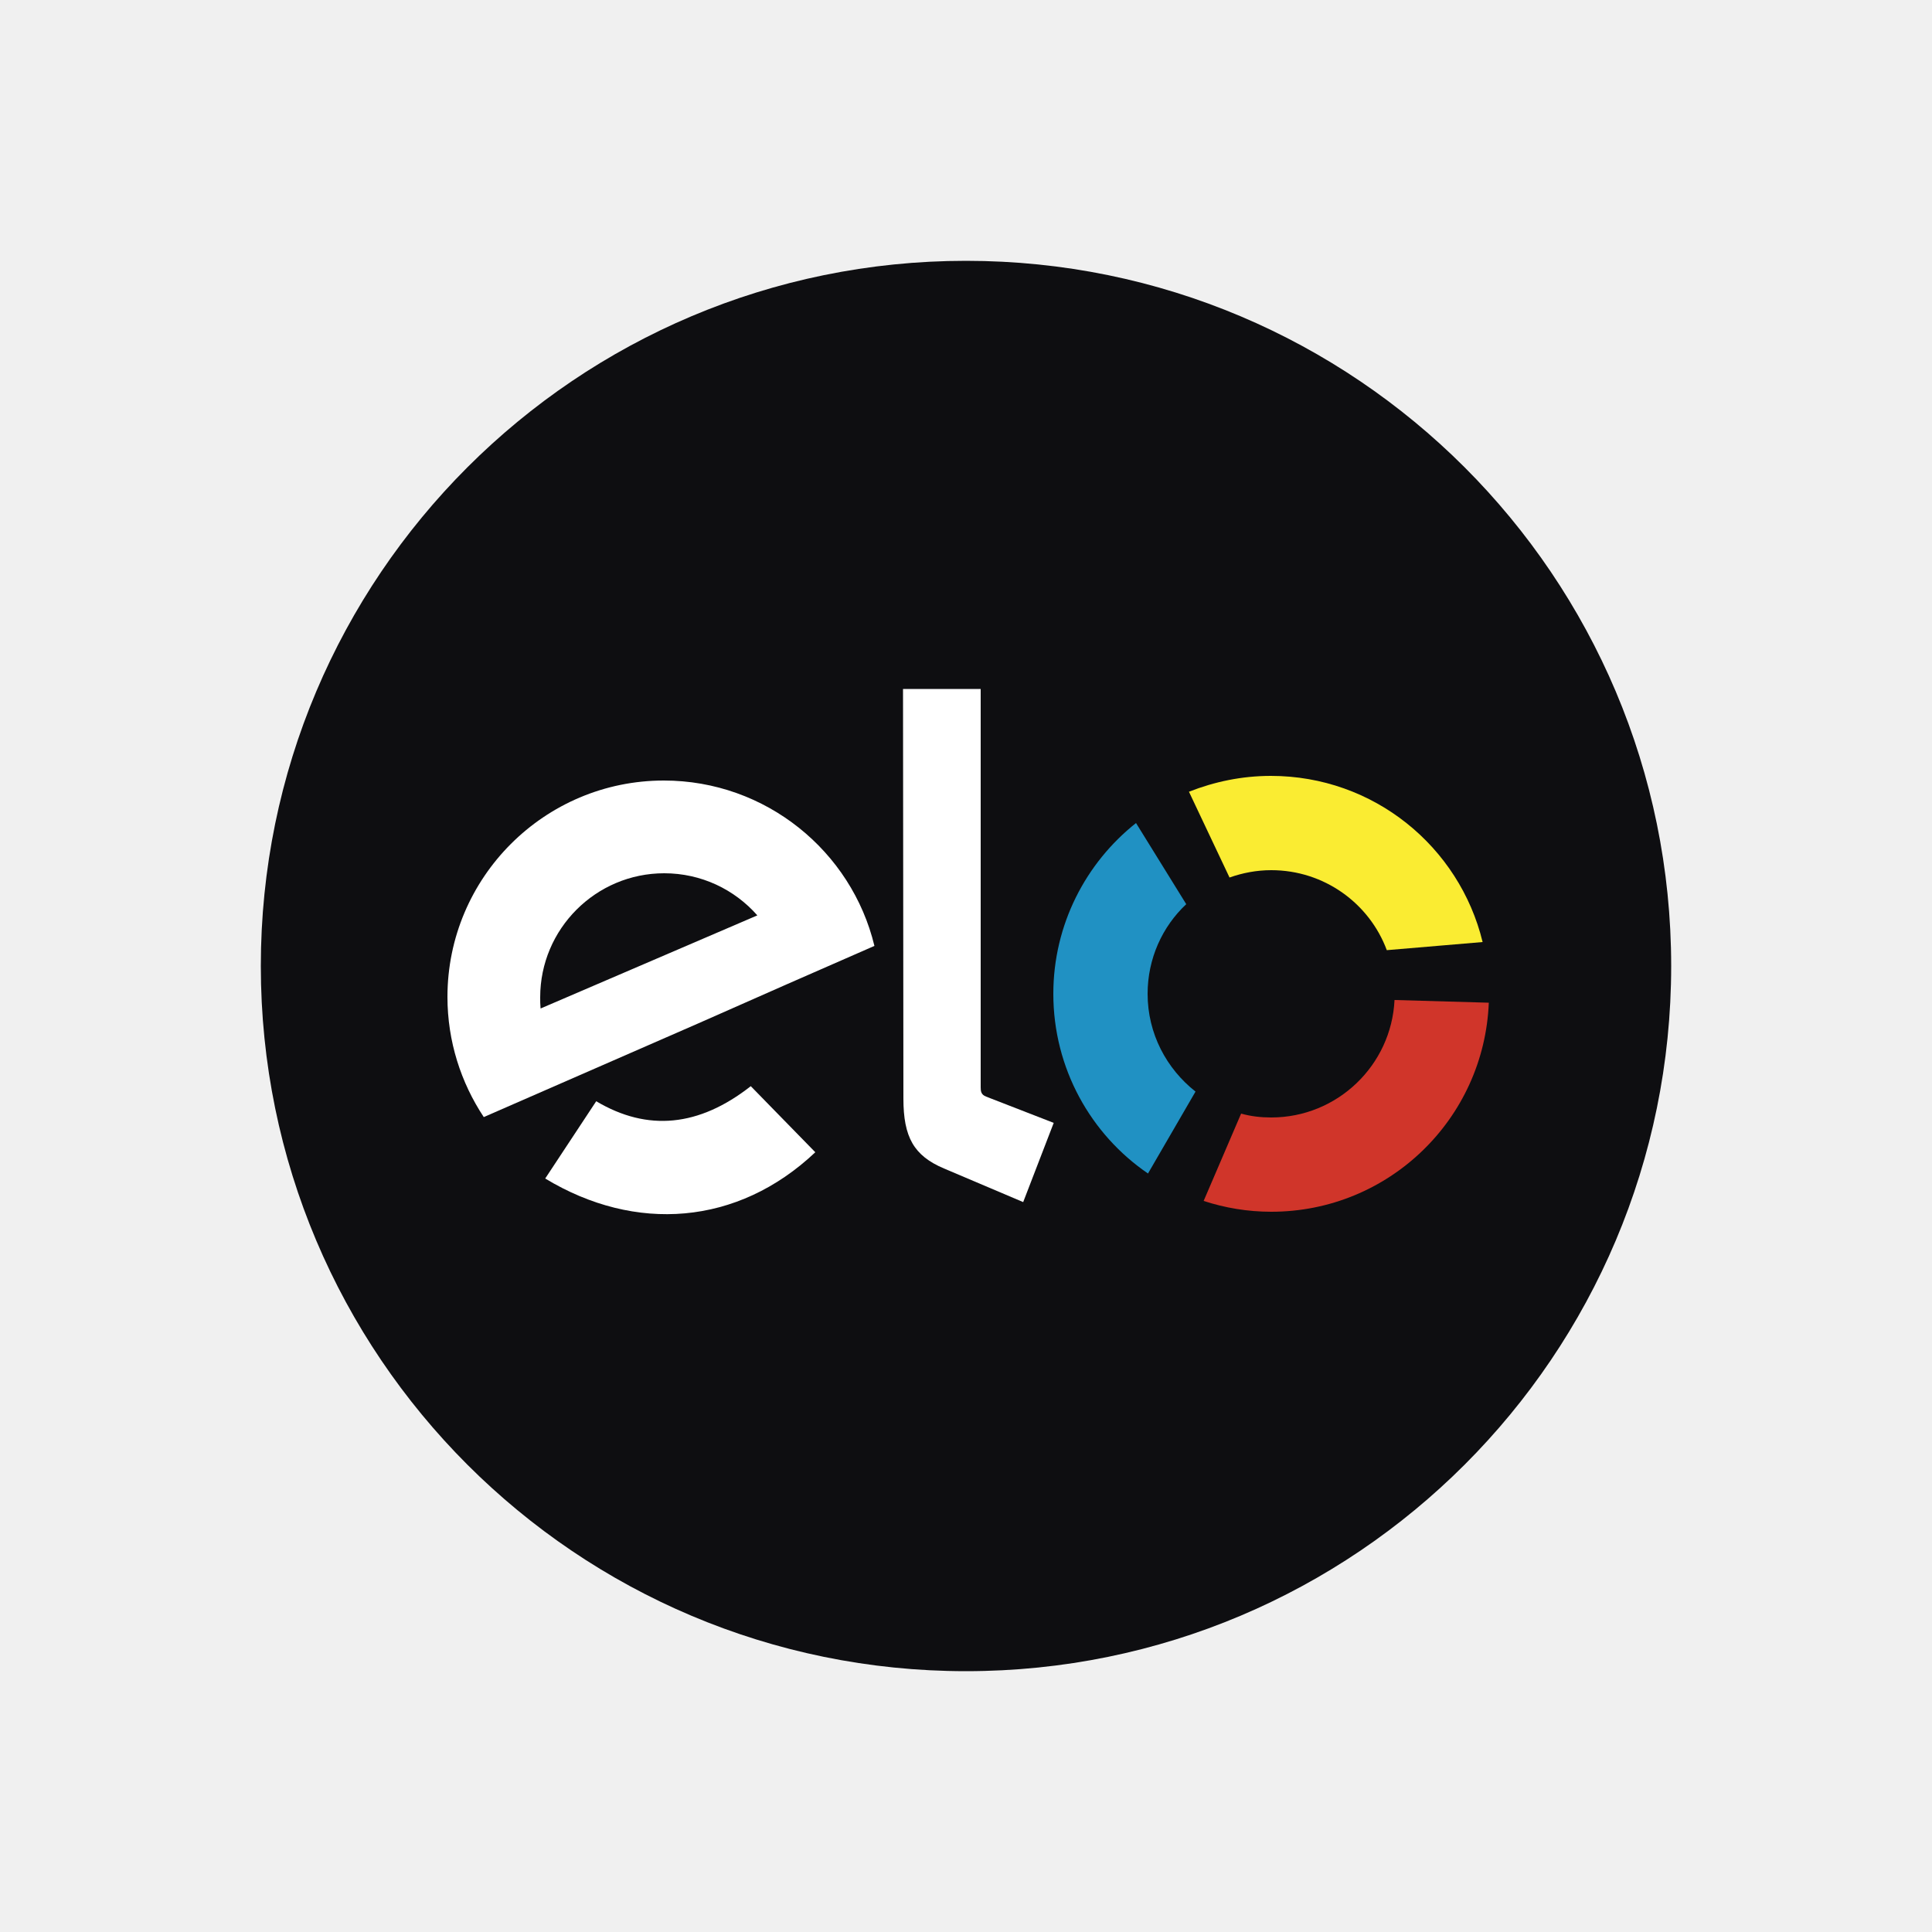
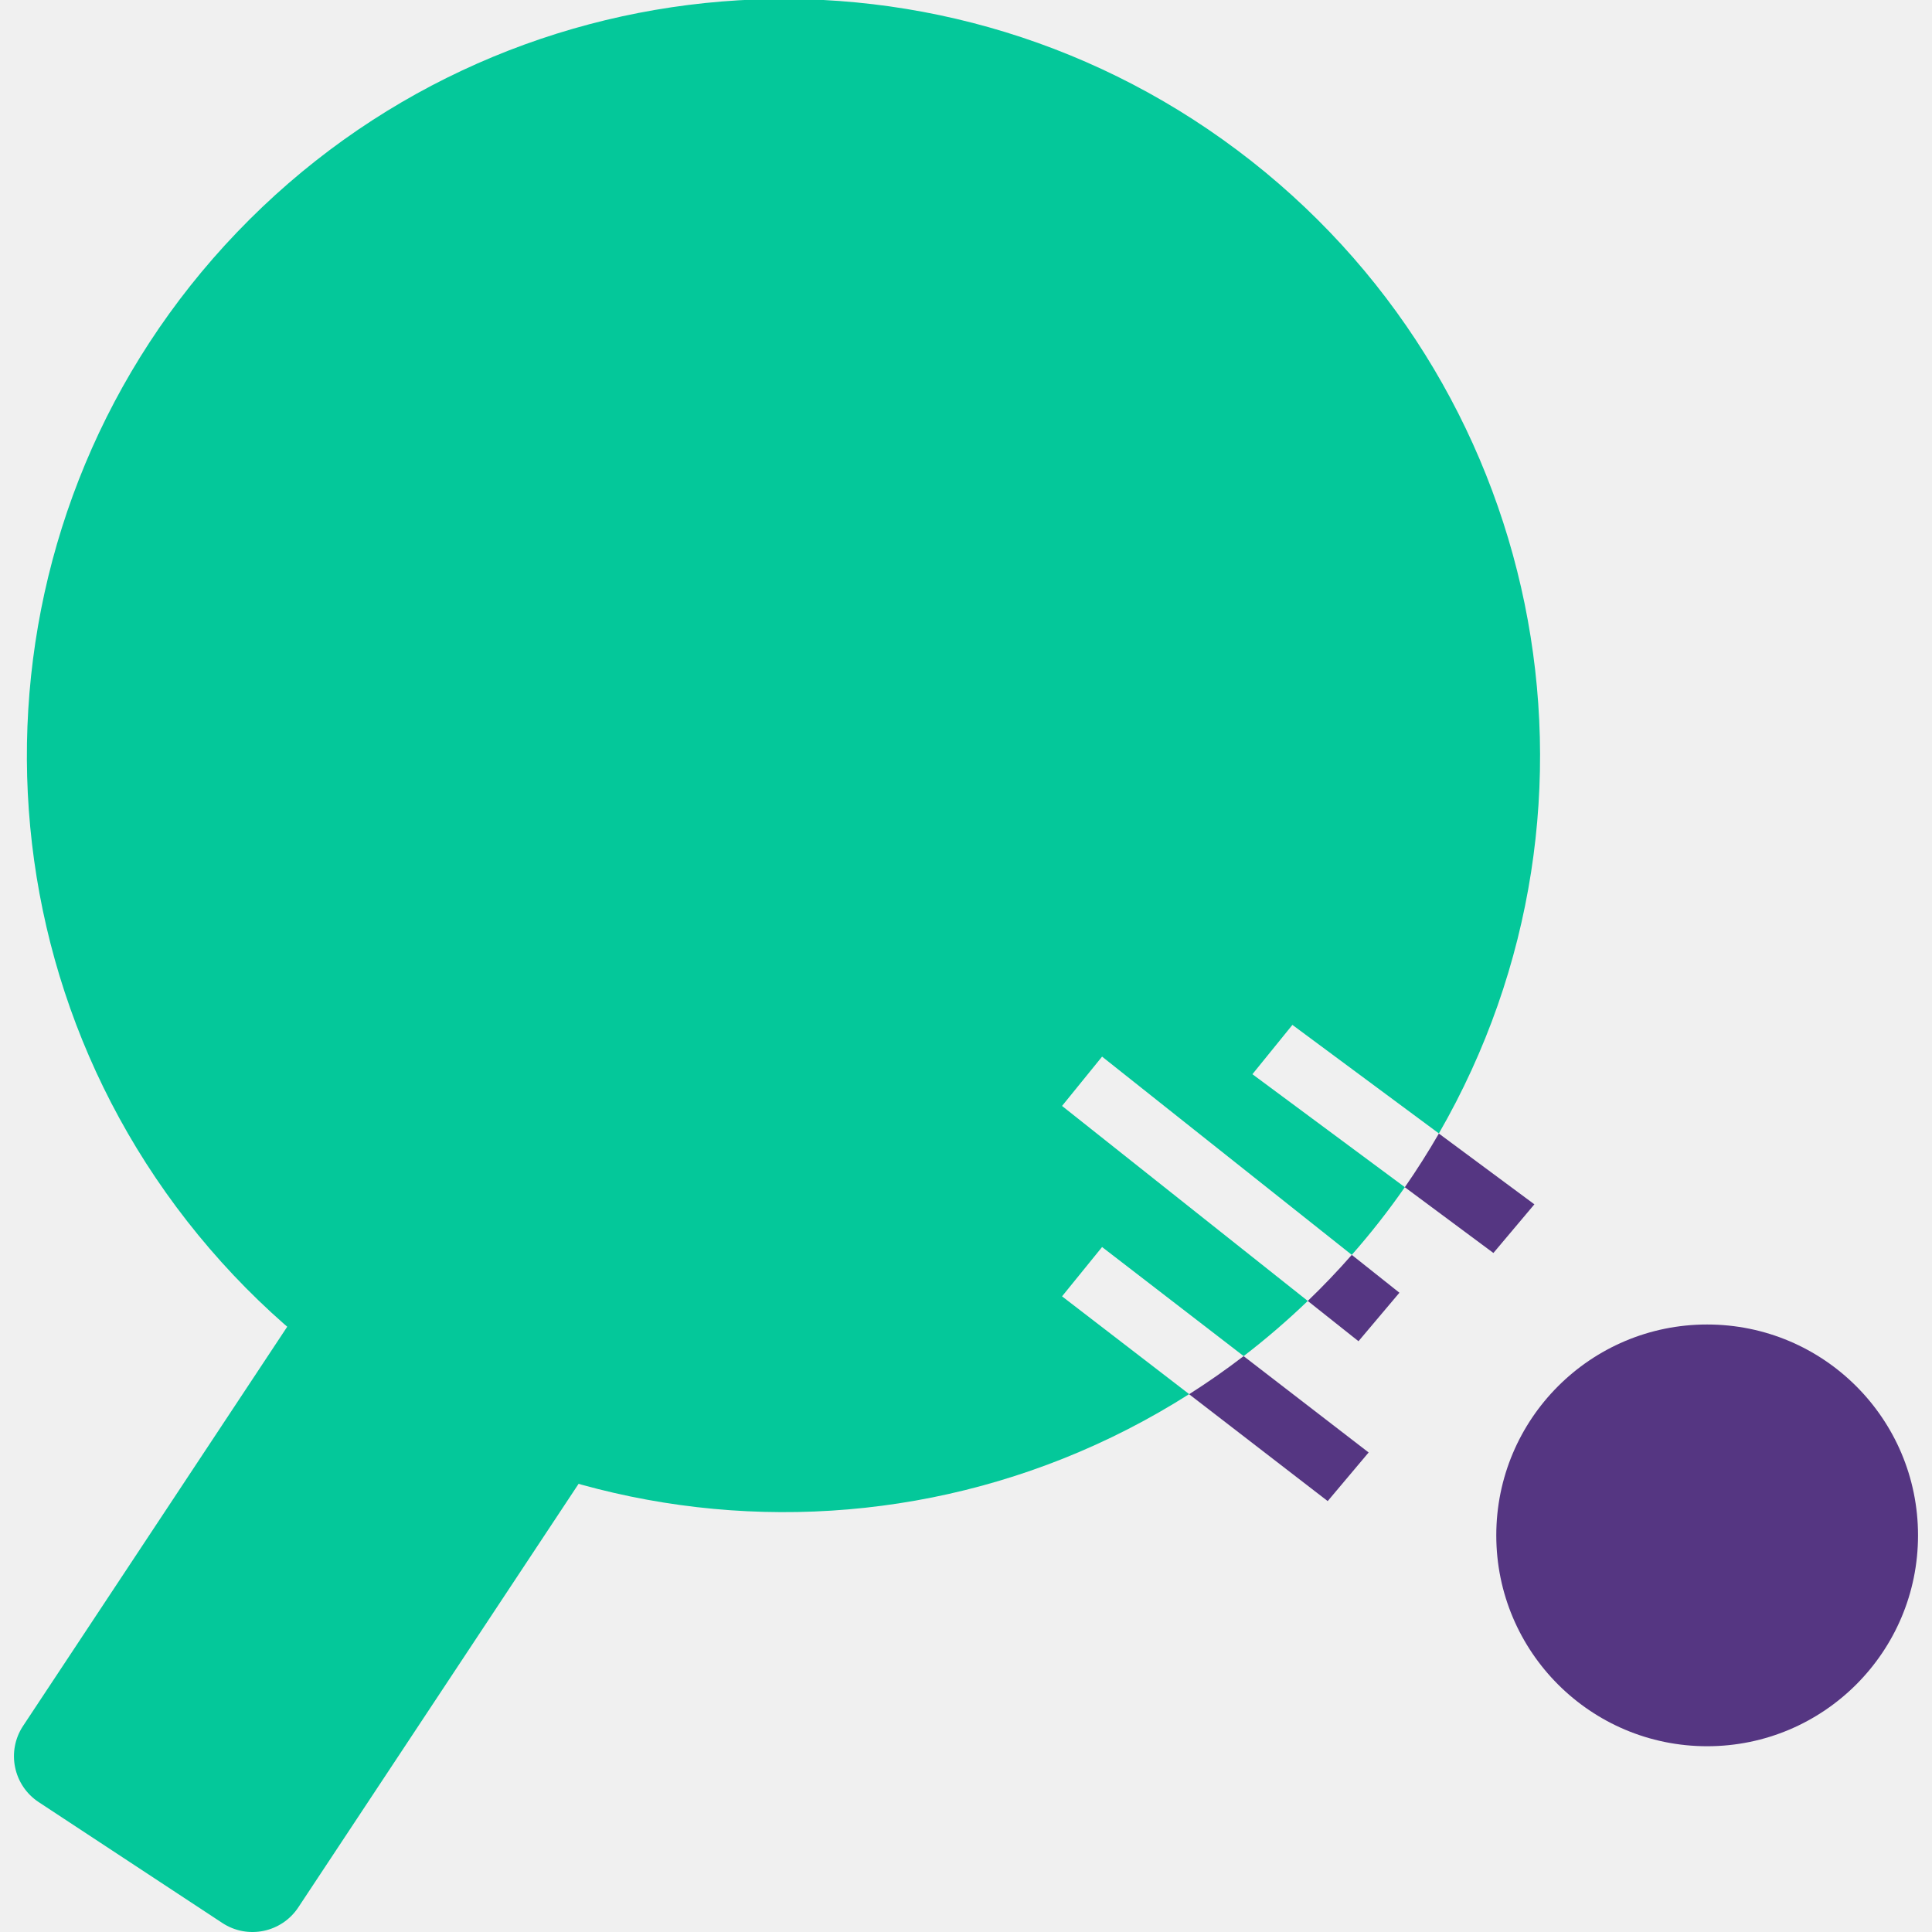
- <svg xmlns="http://www.w3.org/2000/svg" version="1.1" id="Layer_1" x="0px" y="0px" viewBox="0 0 500 500" style="enable-background:new 0 0 500 500;" xml:space="preserve">
-   <style type="text/css">
- 	.st0{fill:#0E0E11;}
- 	.st1{fill:#FFFFFF;}
- 	.st2{fill:#2091C3;}
- 	.st3{fill:#FAEC32;}
- 	.st4{fill:#D0352A;}
- </style>
-   <g id="XMLID_1_">
-     <path id="XMLID_2_" class="st0" d="M250,67.5c100.8,0,182.5,81.7,182.5,182.5c0,100.8-81.7,182.5-182.5,182.5S67.5,350.8,67.5,250   C67.5,149.2,149.2,67.5,250,67.5" />
-     <path id="XMLID_3_" class="st1" d="M171.8,202c-30.9,0-56,25.1-56,56c0,11.5,3.5,22.2,9.4,31.1l55.4-24.2l23.1-10.2l0,0l22.6-9.9   C220.4,220.3,198.2,202,171.8,202z M139.9,261c-0.1-1-0.1-1.9-0.1-2.9c0-17.7,14.4-32.1,32.1-32.1c9.6,0,18.2,4.2,24.1,10.9   L139.9,261z" />
-     <path id="XMLID_6_" class="st1" d="M211,298.2c-20.1,19-46.6,20.9-69.9,6.8l13.2-20c13.3,7.9,26.6,6.6,40-3.9L211,298.2z" />
-     <path id="XMLID_7_" class="st1" d="M233.8,284.3l-0.1-106h20.1v103.1c0,1,0.1,1.9,1.4,2.4l17.5,6.8l-7.9,20.5l-20.5-8.7   C236.5,299.1,233.8,294.3,233.8,284.3z" />
-     <path id="XMLID_8_" class="st2" d="M309.4,282.5c-7.5-5.9-12.4-15-12.4-25.3c0-9.1,3.8-17.4,10-23.2l-13-21   c-13,10.3-21.4,26.3-21.4,44.2c0,19.3,9.7,36.4,24.5,46.5L309.4,282.5" />
-     <path id="XMLID_9_" class="st3" d="M318.2,227.1c3.4-1.2,7-1.9,10.8-1.9c13.7,0,25.4,8.6,29.9,20.7l24.8-2.1   c-6-24.7-28.2-43-54.8-43c-7.5,0-14.6,1.5-21.2,4.1L318.2,227.1" />
-     <path id="XMLID_10_" class="st4" d="M360.9,258.8c-0.8,16.9-14.8,30.4-31.9,30.4c-2.7,0-5.3-0.3-7.8-1l-9.7,22.6   c5.5,1.8,11.4,2.8,17.5,2.8c30.4,0,55.1-24,56.3-54.1L360.9,258.8" />
+ <svg xmlns="http://www.w3.org/2000/svg" width="800px" height="800px" viewBox="-0.34 0 47.01 47.01">
+   <g id="_11" data-name="11" transform="translate(-683.438 -300.466)">
+     <path id="Path_198" data-name="Path 198" d="M683.658,342.464a1.337,1.337,0,0,0,.382,1.852l4.467,2.94a1.336,1.336,0,0,0,1.851-.382l6.909-10.44a1.337,1.337,0,0,0-.382-1.852l-4.467-2.94a1.337,1.337,0,0,0-1.852.382Z" fill="#04C89A" />
+     <g id="Group_266" data-name="Group 266">
+       <path id="Path_200" data-name="Path 200" d="M708.94,332.009l.974-1.2,3.445,2.654a18.637,18.637,0,0,0,1.56-1.342l-5.979-4.745.974-1.2L715.99,331a18.378,18.378,0,0,0,1.291-1.647l-3.709-2.749.973-1.2,3.564,2.641a18.409,18.409,0,1,0-6.076,6.343Z" fill="#04C89A" />
+       <path id="Path_199" data-name="Path 199" d="M719.506,337.825a5.131,5.131,0,1,0,5.131-5.131A5.13,5.13,0,0,0,719.506,337.825Z" fill="#553682" />
+       <g id="Group_265" data-name="Group 265">
+         <path id="Path_201" data-name="Path 201" d="M720.433,329.77l-2.324-1.722q-.389.672-.828,1.306l2.155,1.6Z" fill="#553682" />
+         <path id="Path_202" data-name="Path 202" d="M717.149,331.921,715.99,331q-.512.584-1.071,1.121l1.234.98Z" fill="#553682" />
+         <path id="Path_203" data-name="Path 203" d="M716.4,335.808l-3.042-2.344q-.642.492-1.326.927l3.372,2.6Z" fill="#553682" />
+       </g>
+     </g>
  </g>
</svg>
